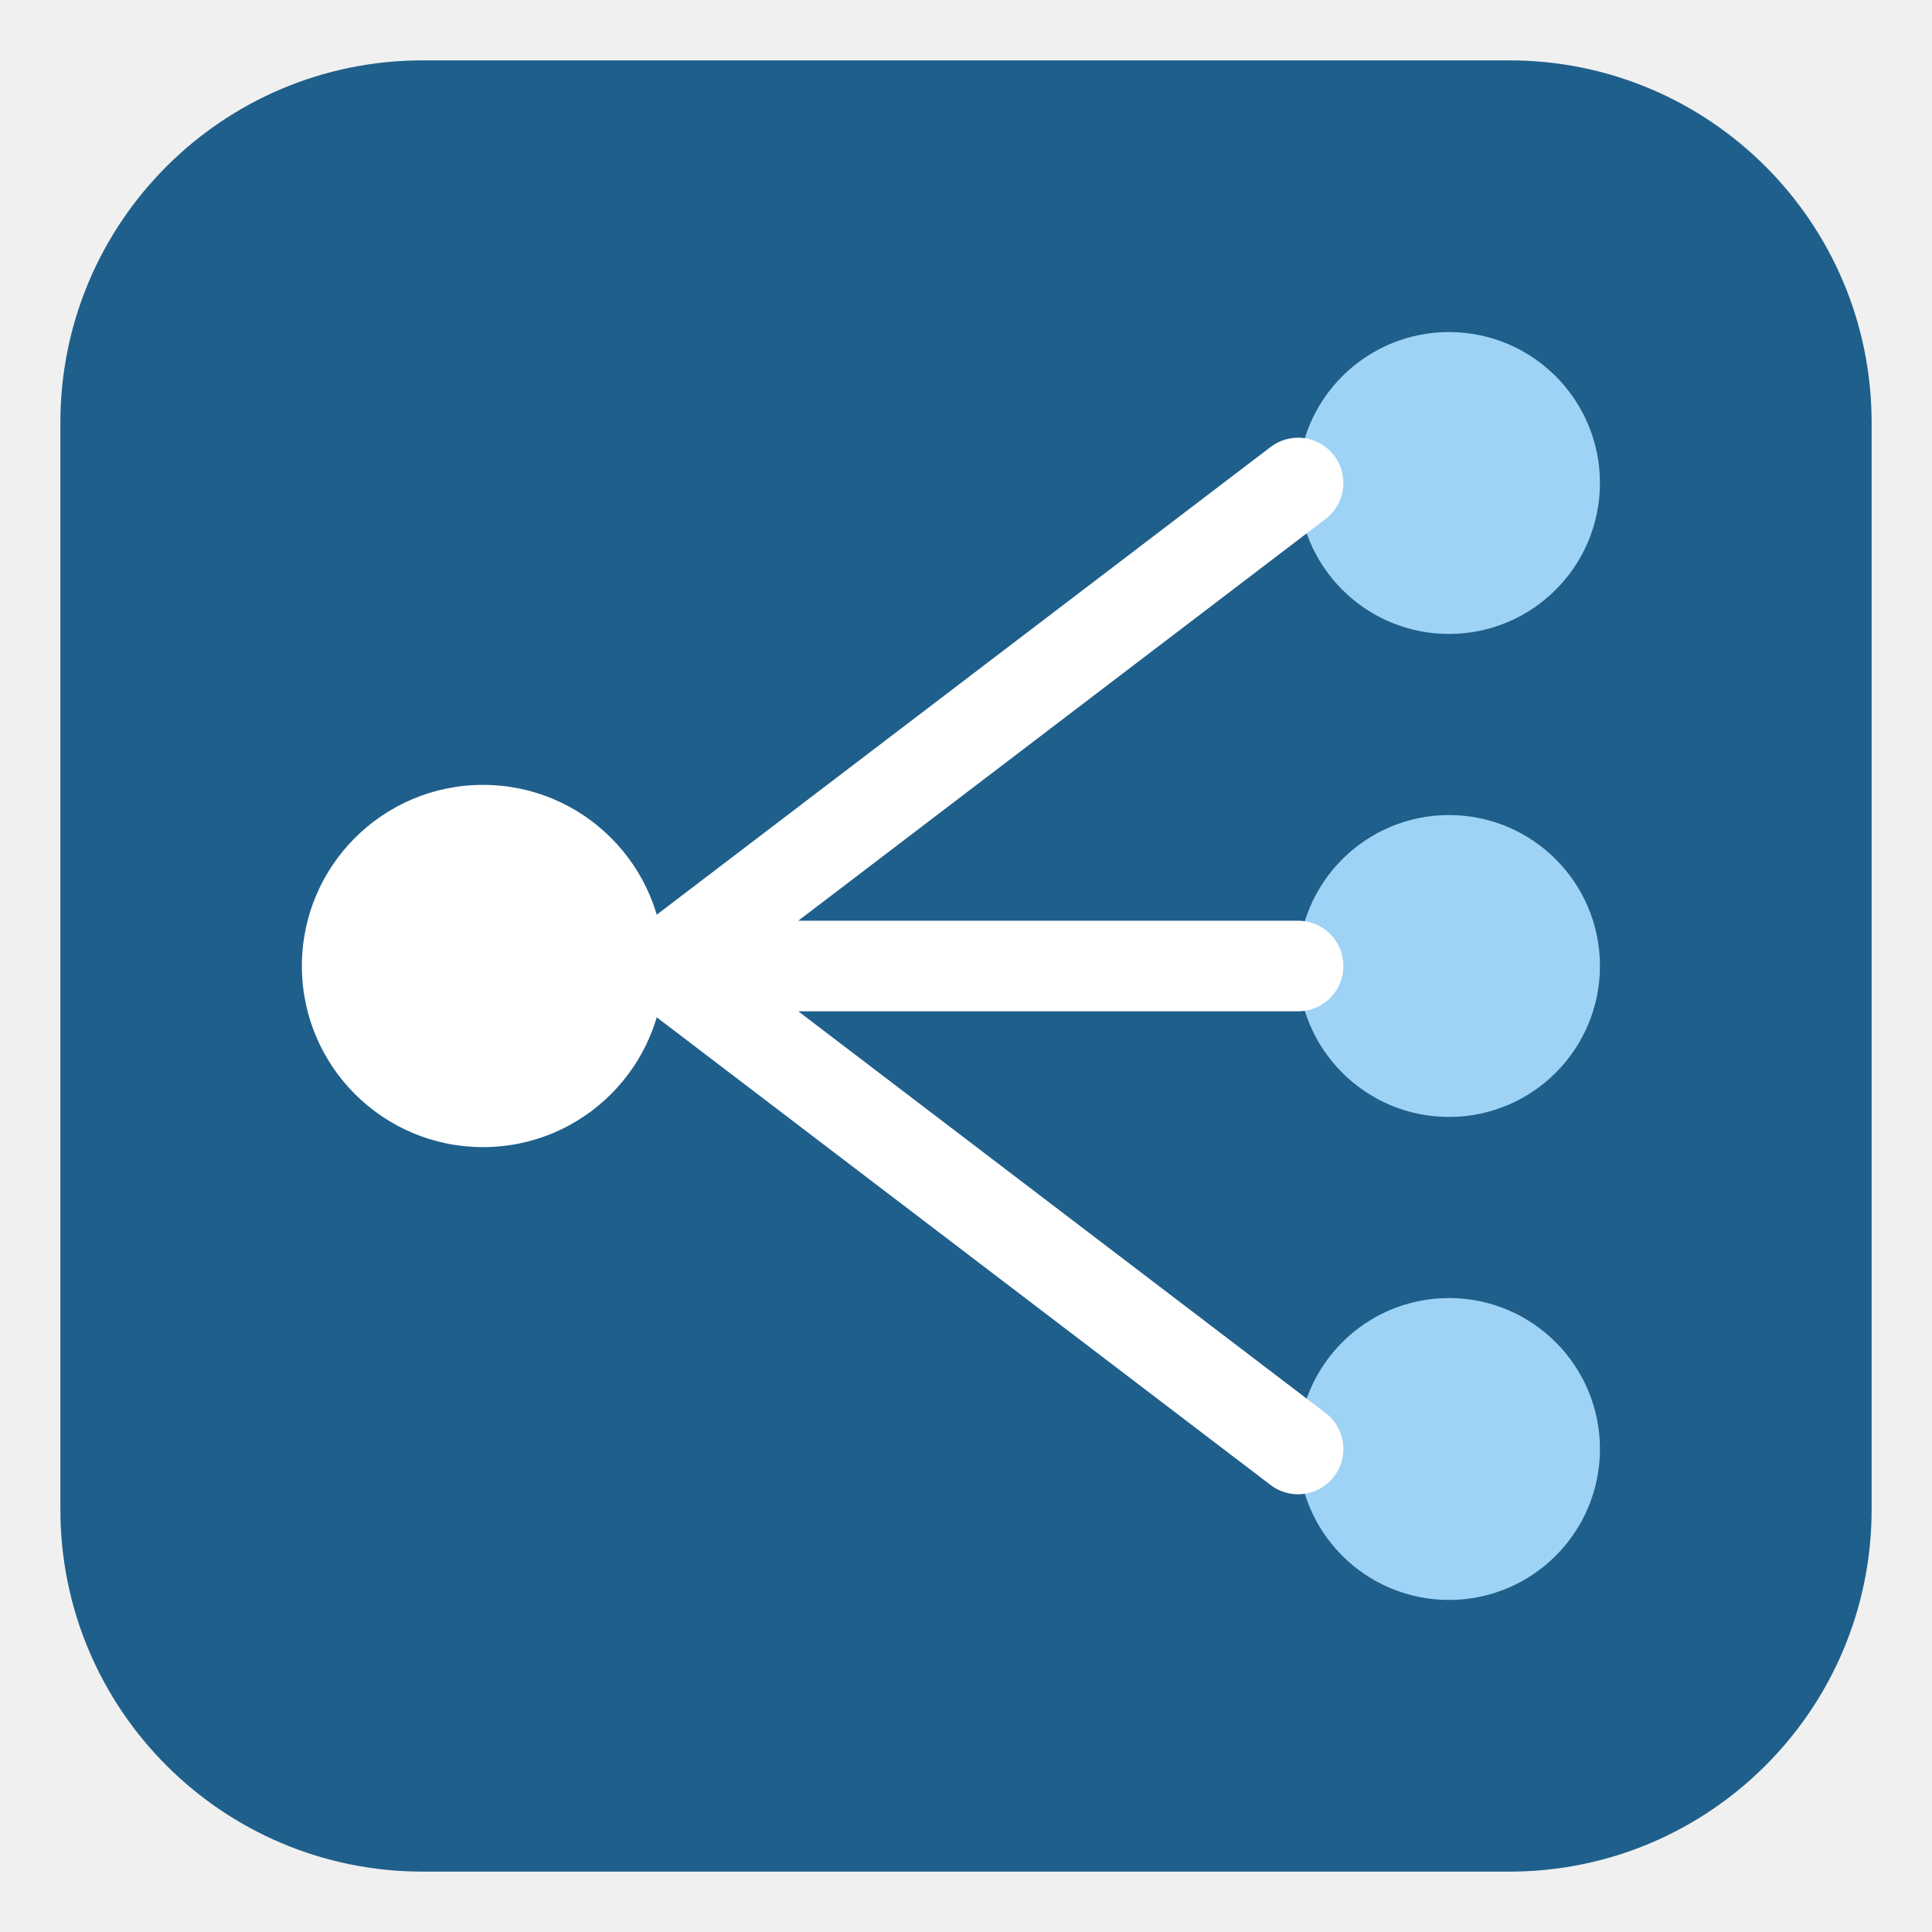
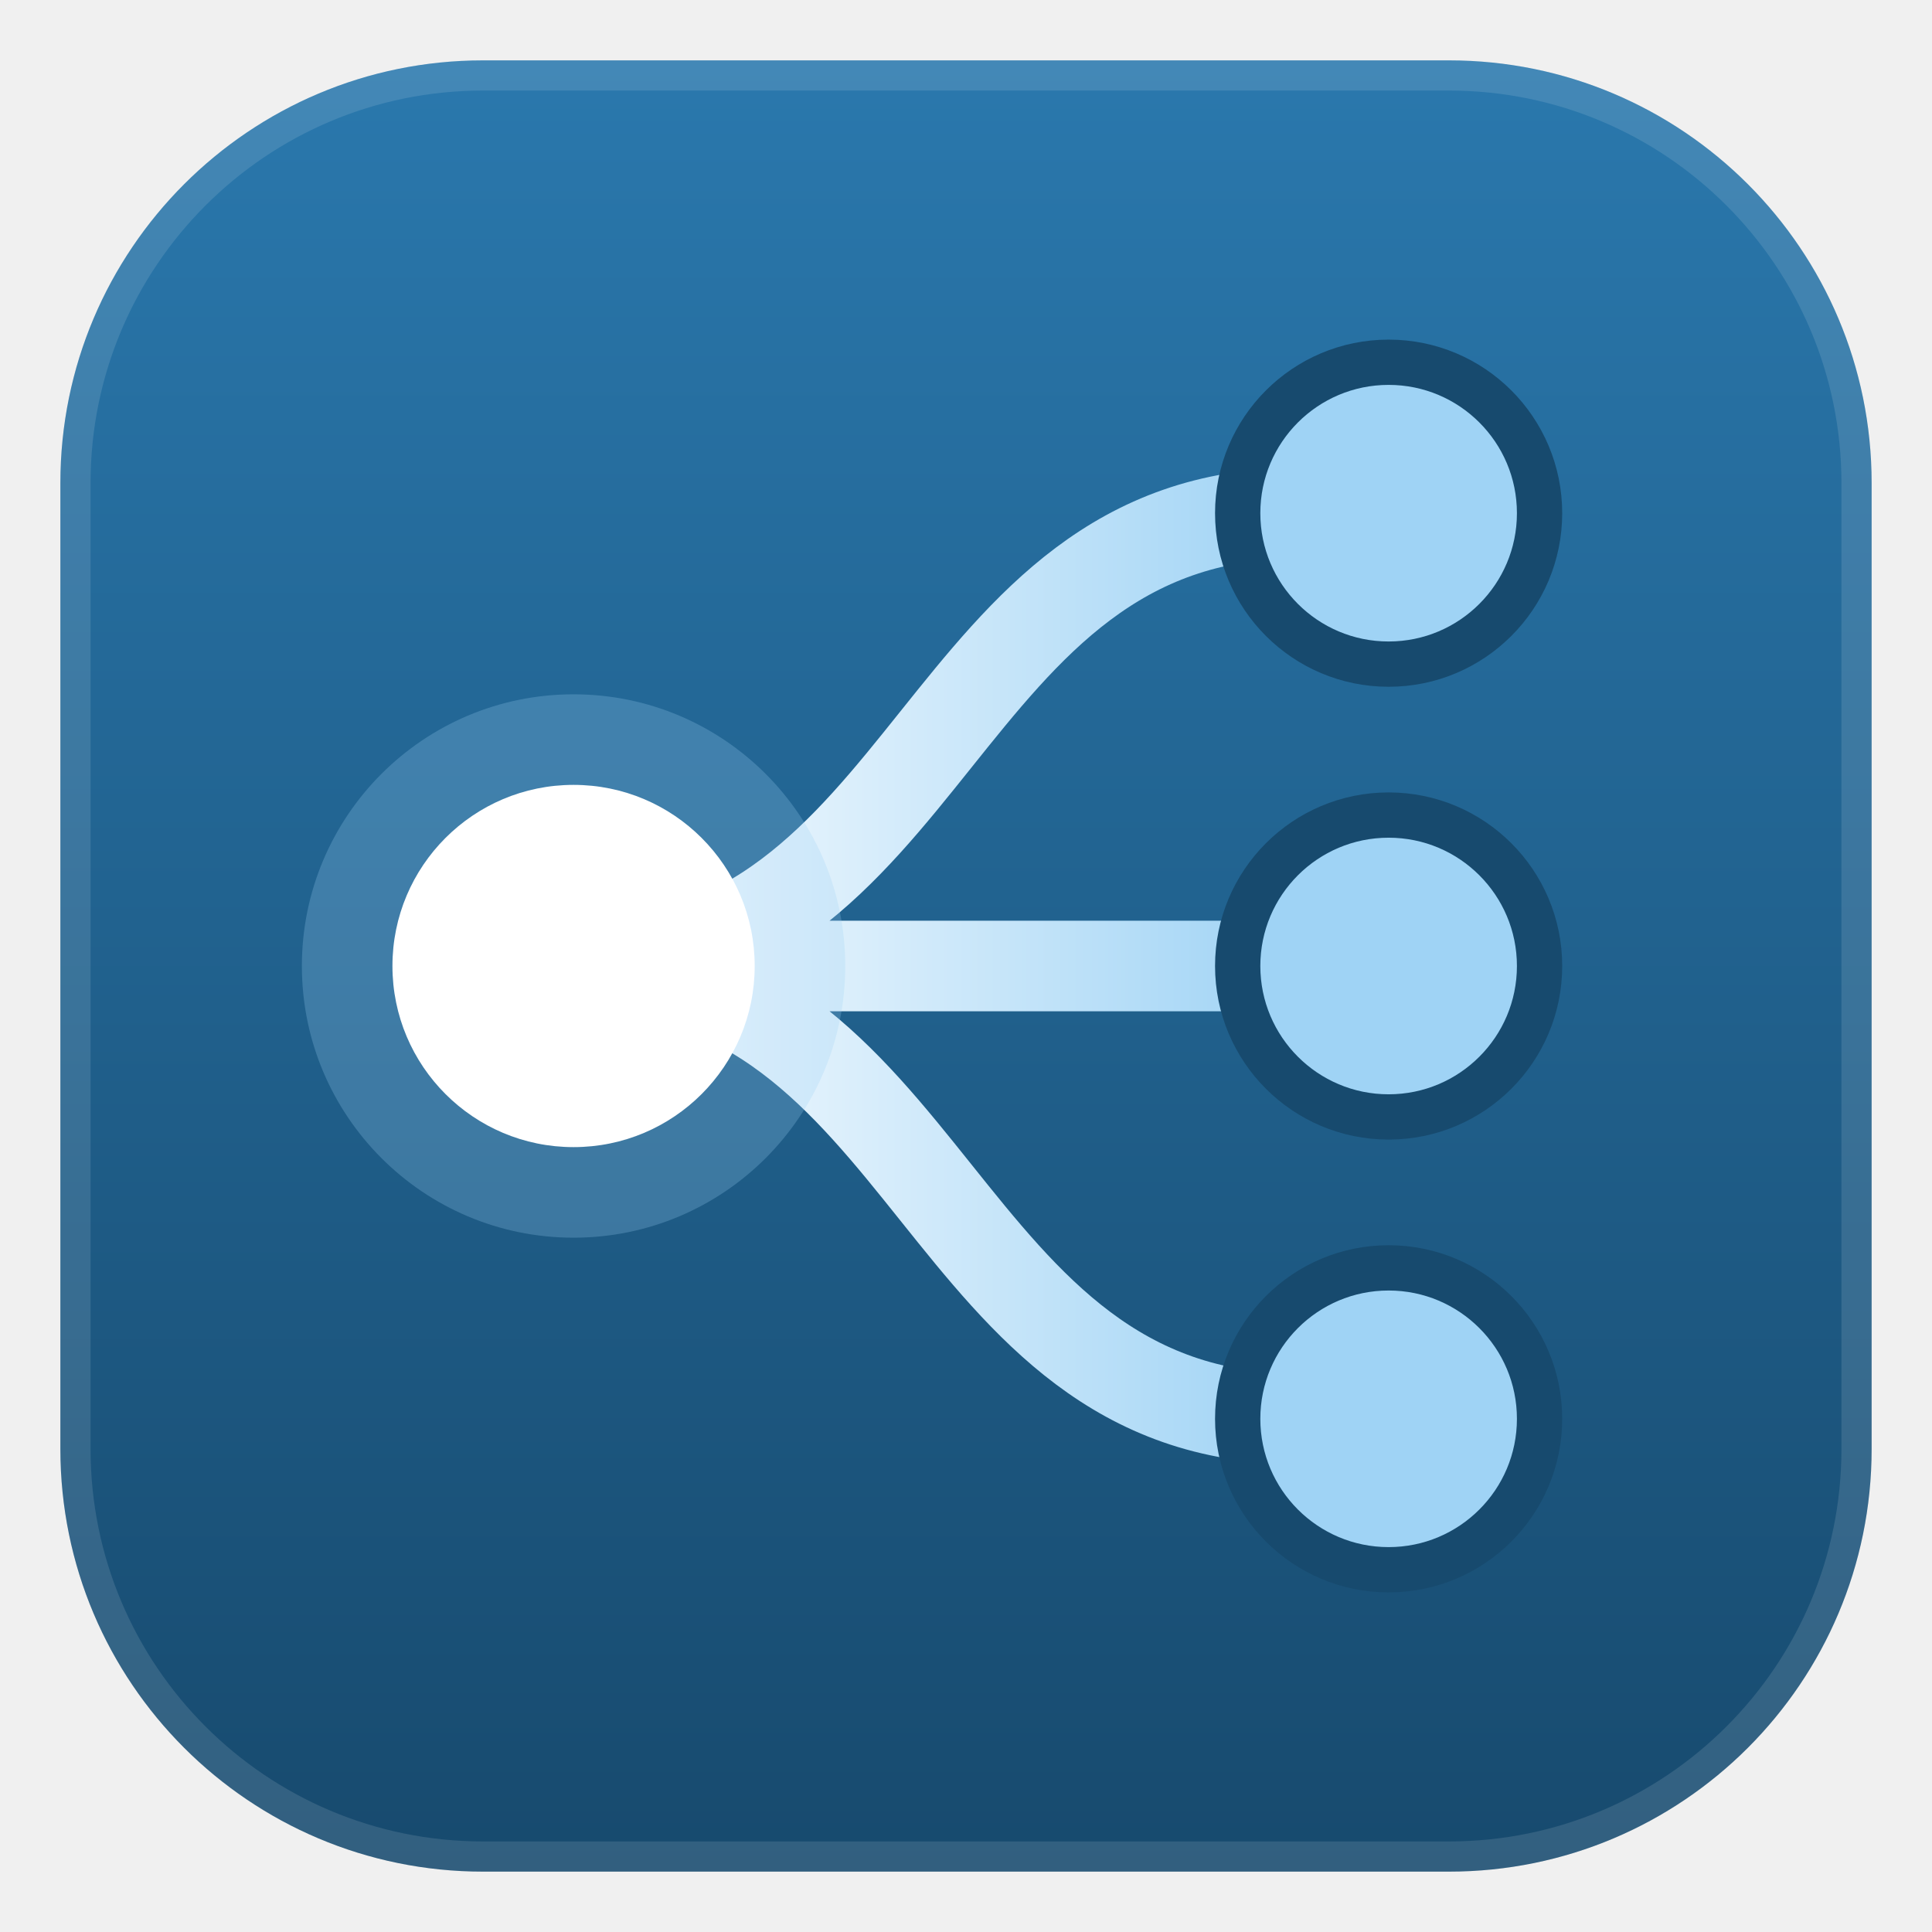
<svg xmlns="http://www.w3.org/2000/svg" viewBox="0 0 64 64" width="256" height="256">
-   <rect x="2" y="2" width="60" height="60" rx="12" fill="#1f5f8b" />
-   <circle cx="16" cy="32" r="6" fill="#ffffff" />
-   <circle cx="48" cy="16" r="5" fill="#9fd3f5" />
-   <circle cx="48" cy="32" r="5" fill="#9fd3f5" />
-   <circle cx="48" cy="48" r="5" fill="#9fd3f5" />
-   <path d="M22 32 L43 16 M22 32 L43 32 M22 32 L43 48" stroke="#ffffff" stroke-width="3" stroke-linecap="round" fill="none" />
+   <defs>
+     <linearGradient id="bg" x1="0" y1="0" x2="0" y2="1">
+       <stop offset="0" stop-color="#2a78ad" />
+       <stop offset="1" stop-color="#174a6e" />
+     </linearGradient>
+     <linearGradient id="link" x1="0" y1="0" x2="1" y2="0">
+       <stop offset="0" stop-color="#ffffff" />
+       <stop offset="1" stop-color="#9fd3f5" />
+     </linearGradient>
+   </defs>
+   <rect x="2" y="2" width="60" height="60" rx="14" fill="url(#bg)" />
+   <rect x="2.5" y="2.5" width="59" height="59" rx="13.5" fill="none" stroke="#ffffff" stroke-opacity="0.12" />
+   <path d="M19 32 C31 32 31 17 43 17 M19 32 L43 32 M19 32 C31 32 31 47 43 47" stroke="url(#link)" stroke-width="3" stroke-linecap="round" fill="none" />
+   <circle cx="46" cy="17" r="5" fill="#9fd3f5" stroke="#174a6e" stroke-width="1.5" />
+   <circle cx="46" cy="32" r="5" fill="#9fd3f5" stroke="#174a6e" stroke-width="1.5" />
+   <circle cx="46" cy="47" r="5" fill="#9fd3f5" stroke="#174a6e" stroke-width="1.5" />
+   <circle cx="19" cy="32" r="9" fill="#9fd3f5" fill-opacity="0.25" />
+   <circle cx="19" cy="32" r="6" fill="#ffffff" />
</svg>
